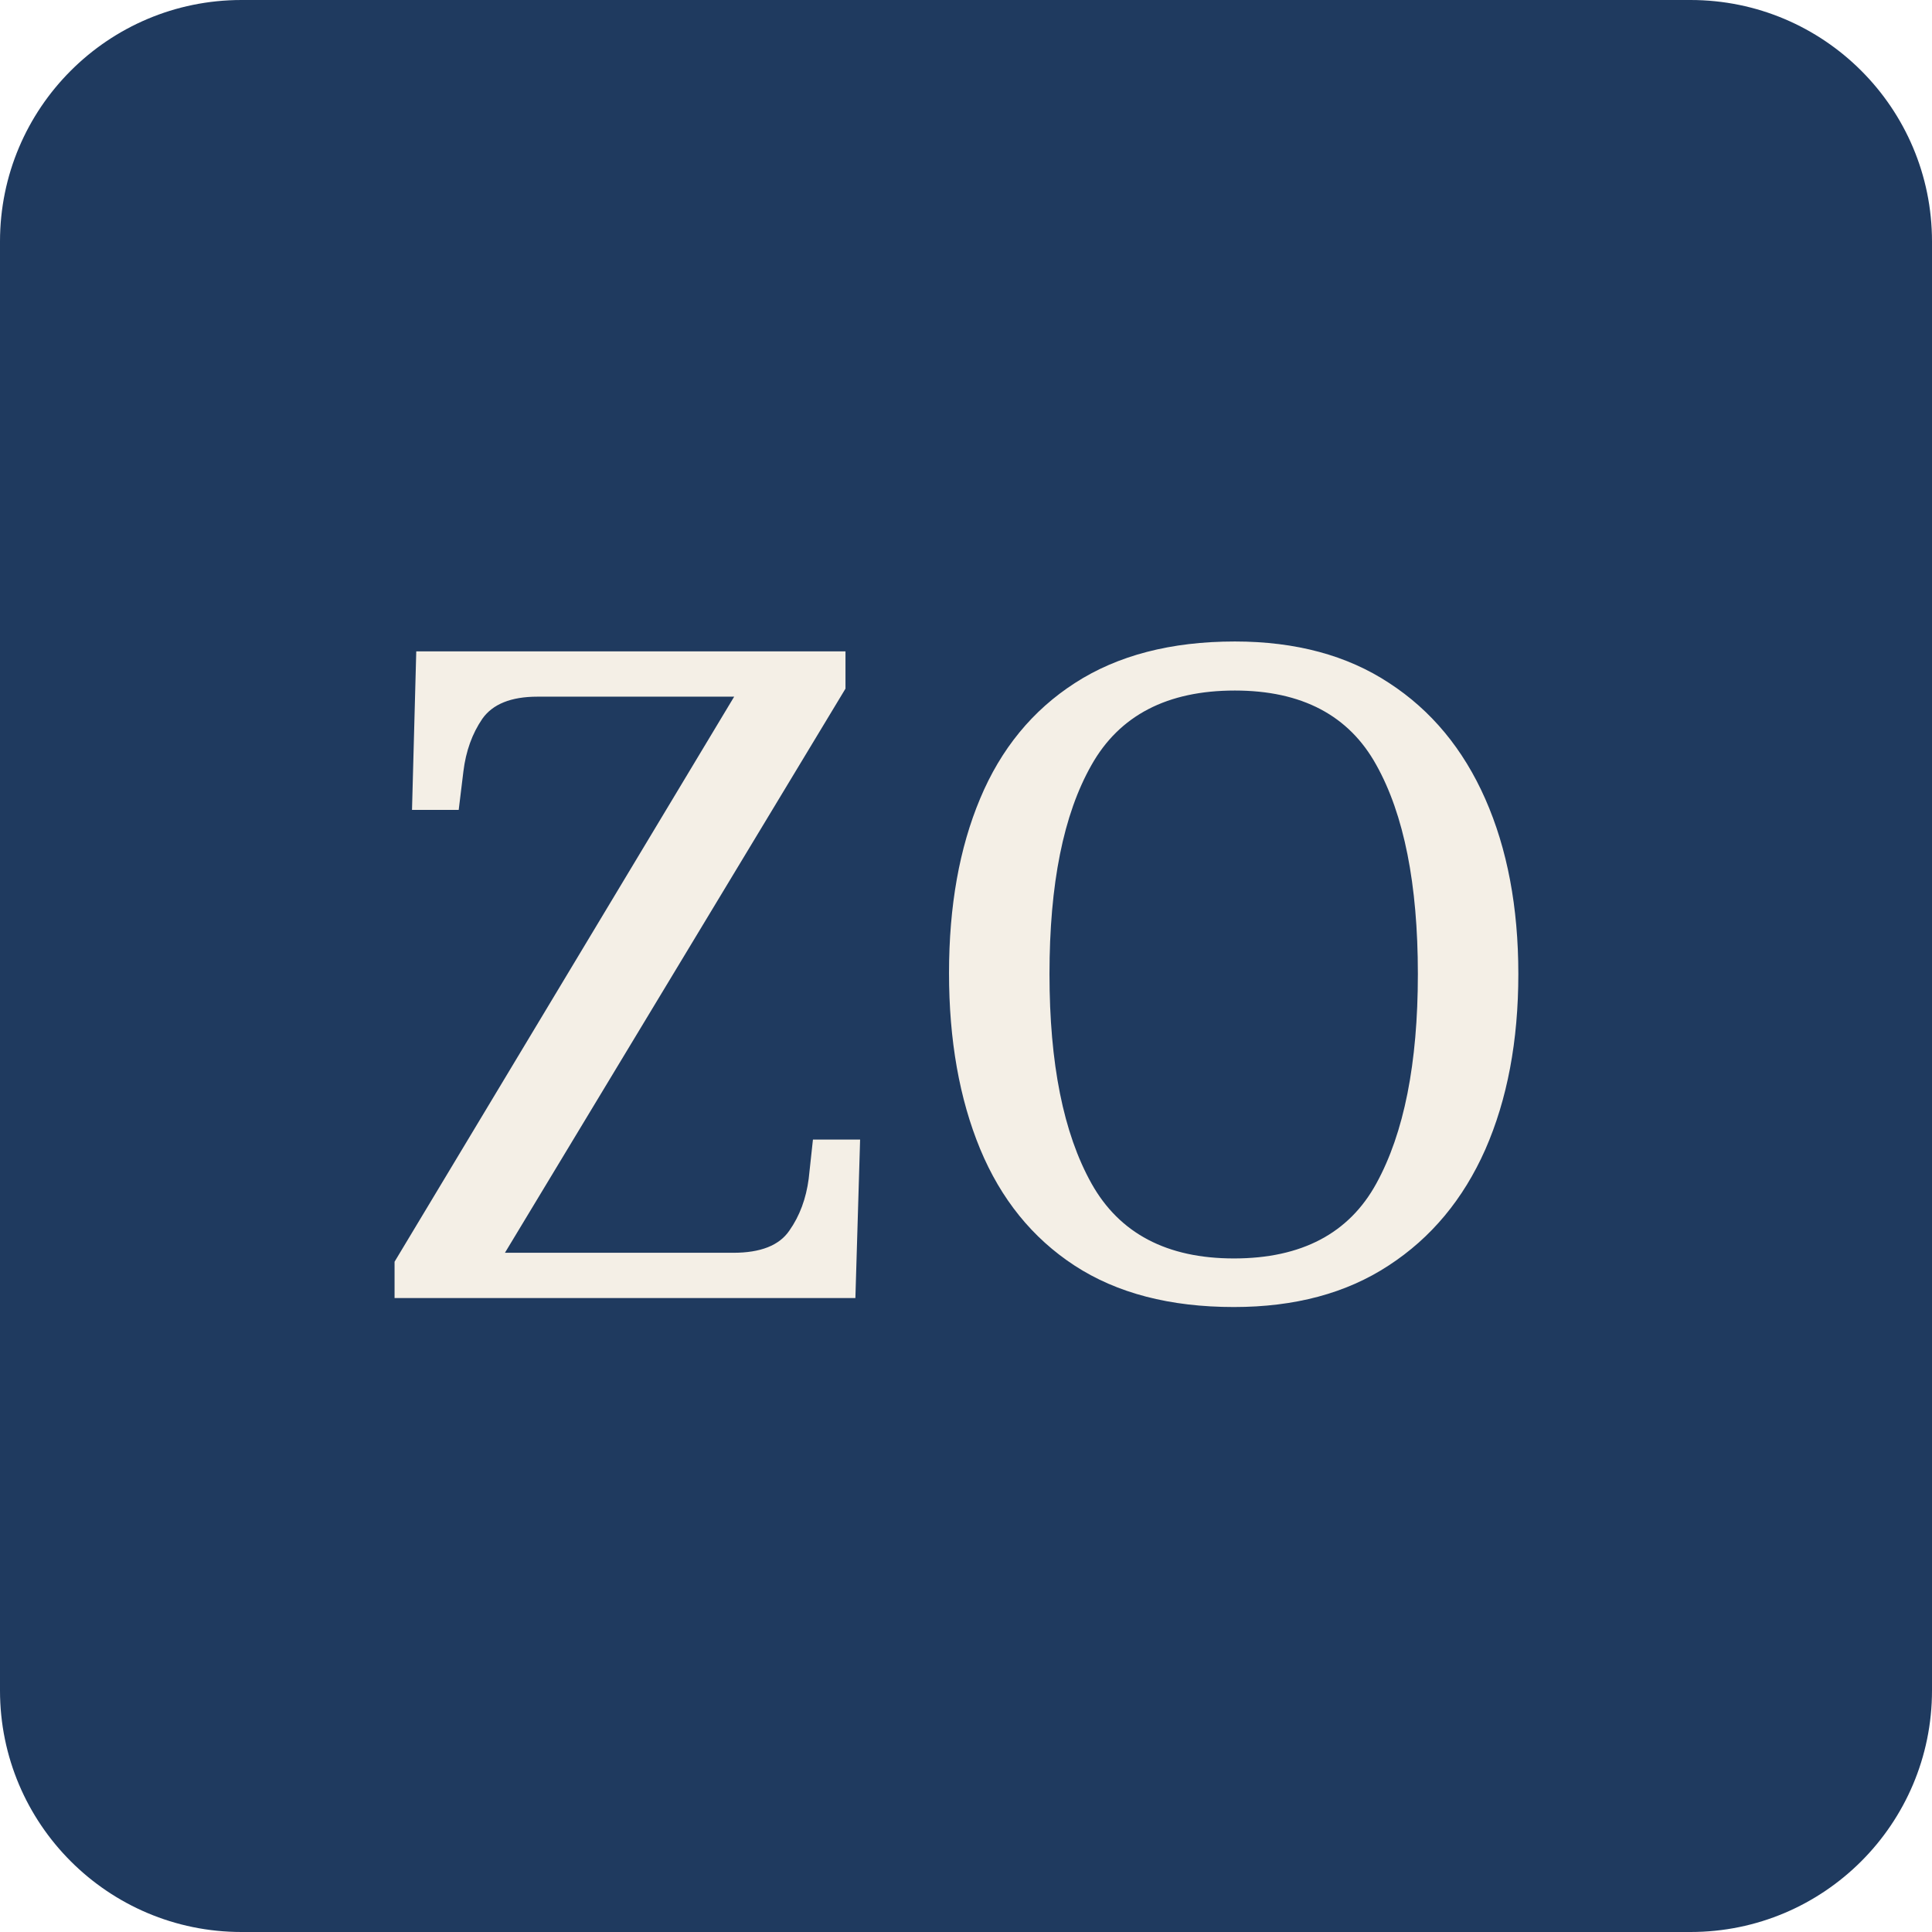
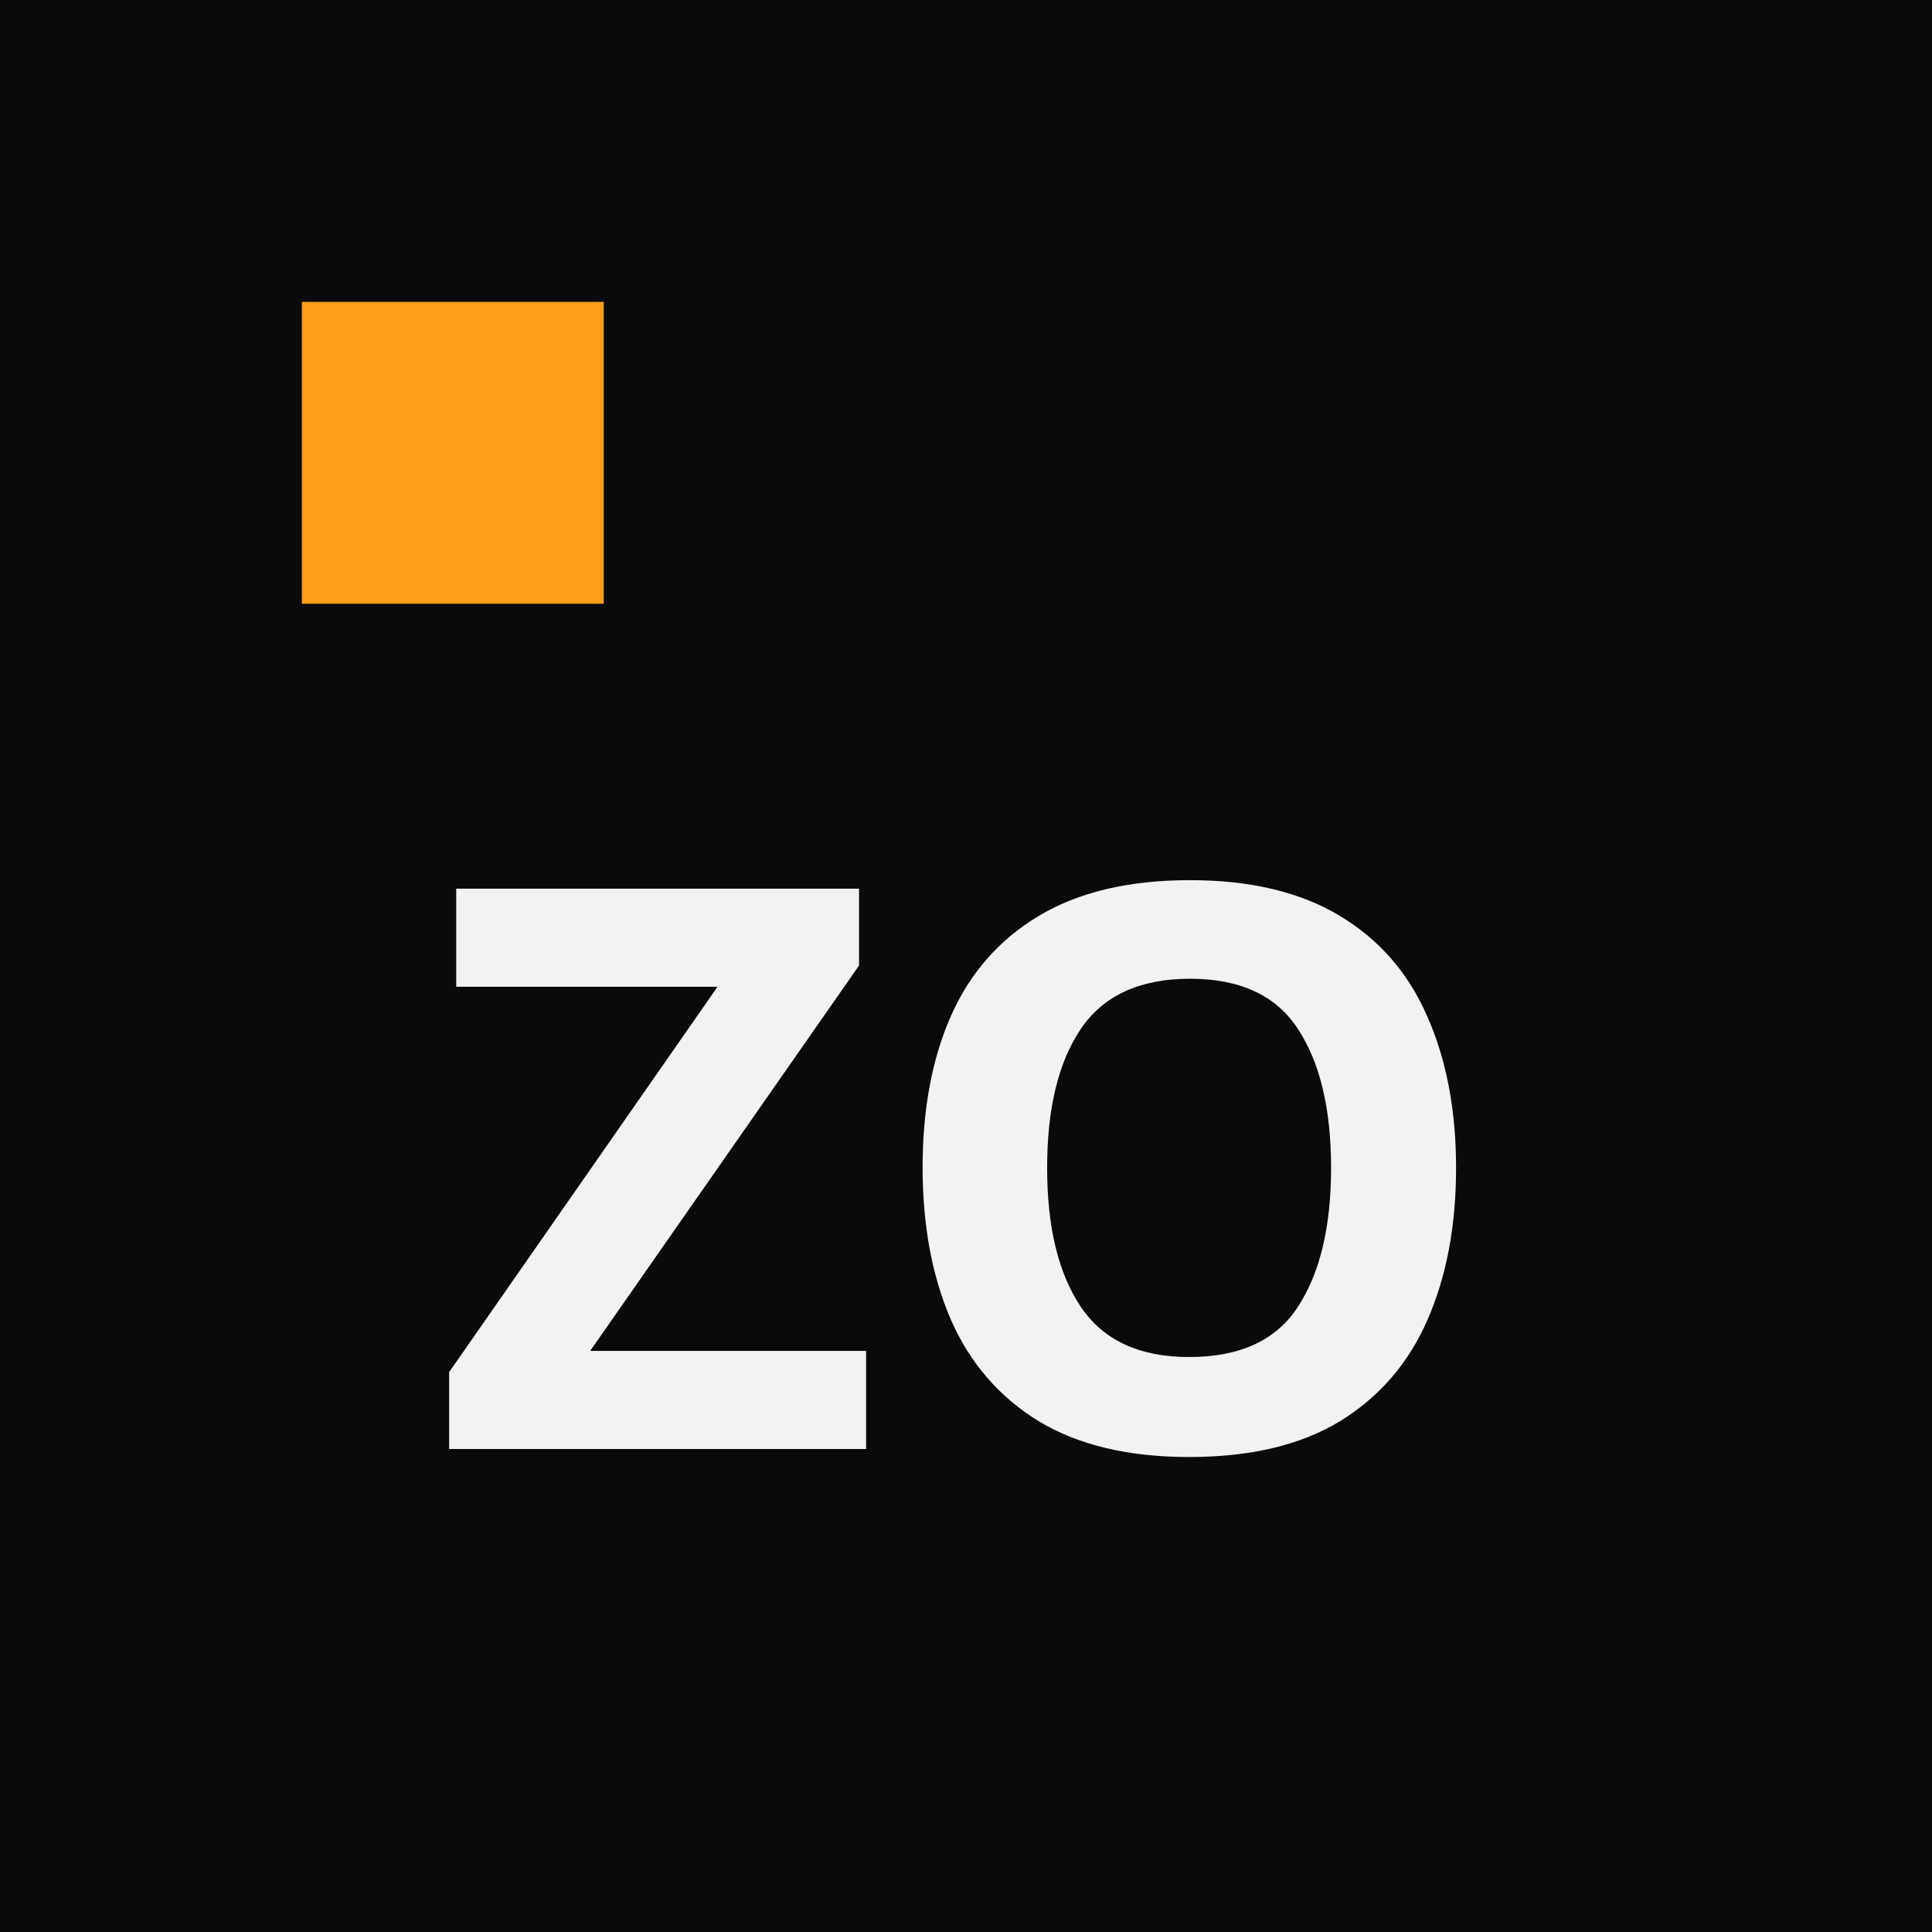
<svg xmlns="http://www.w3.org/2000/svg" viewBox="0 0 64 64">
-   <rect width="64" height="64" rx="8" fill="#1F3A5F" />
-   <text x="32" y="43" text-anchor="middle" font-family="Georgia, serif" font-size="30" fill="#F4EFE6">ZO</text>
+   <rect width="64" height="64" fill="#0A0A0D" />
+   <rect x="10" y="10" width="10" height="10" fill="#FF9F1C" />
+   <text x="32" y="48" text-anchor="middle" font-family="system-ui, sans-serif" font-weight="700" font-size="26" fill="#F2F2F0">ZO</text>
</svg>
